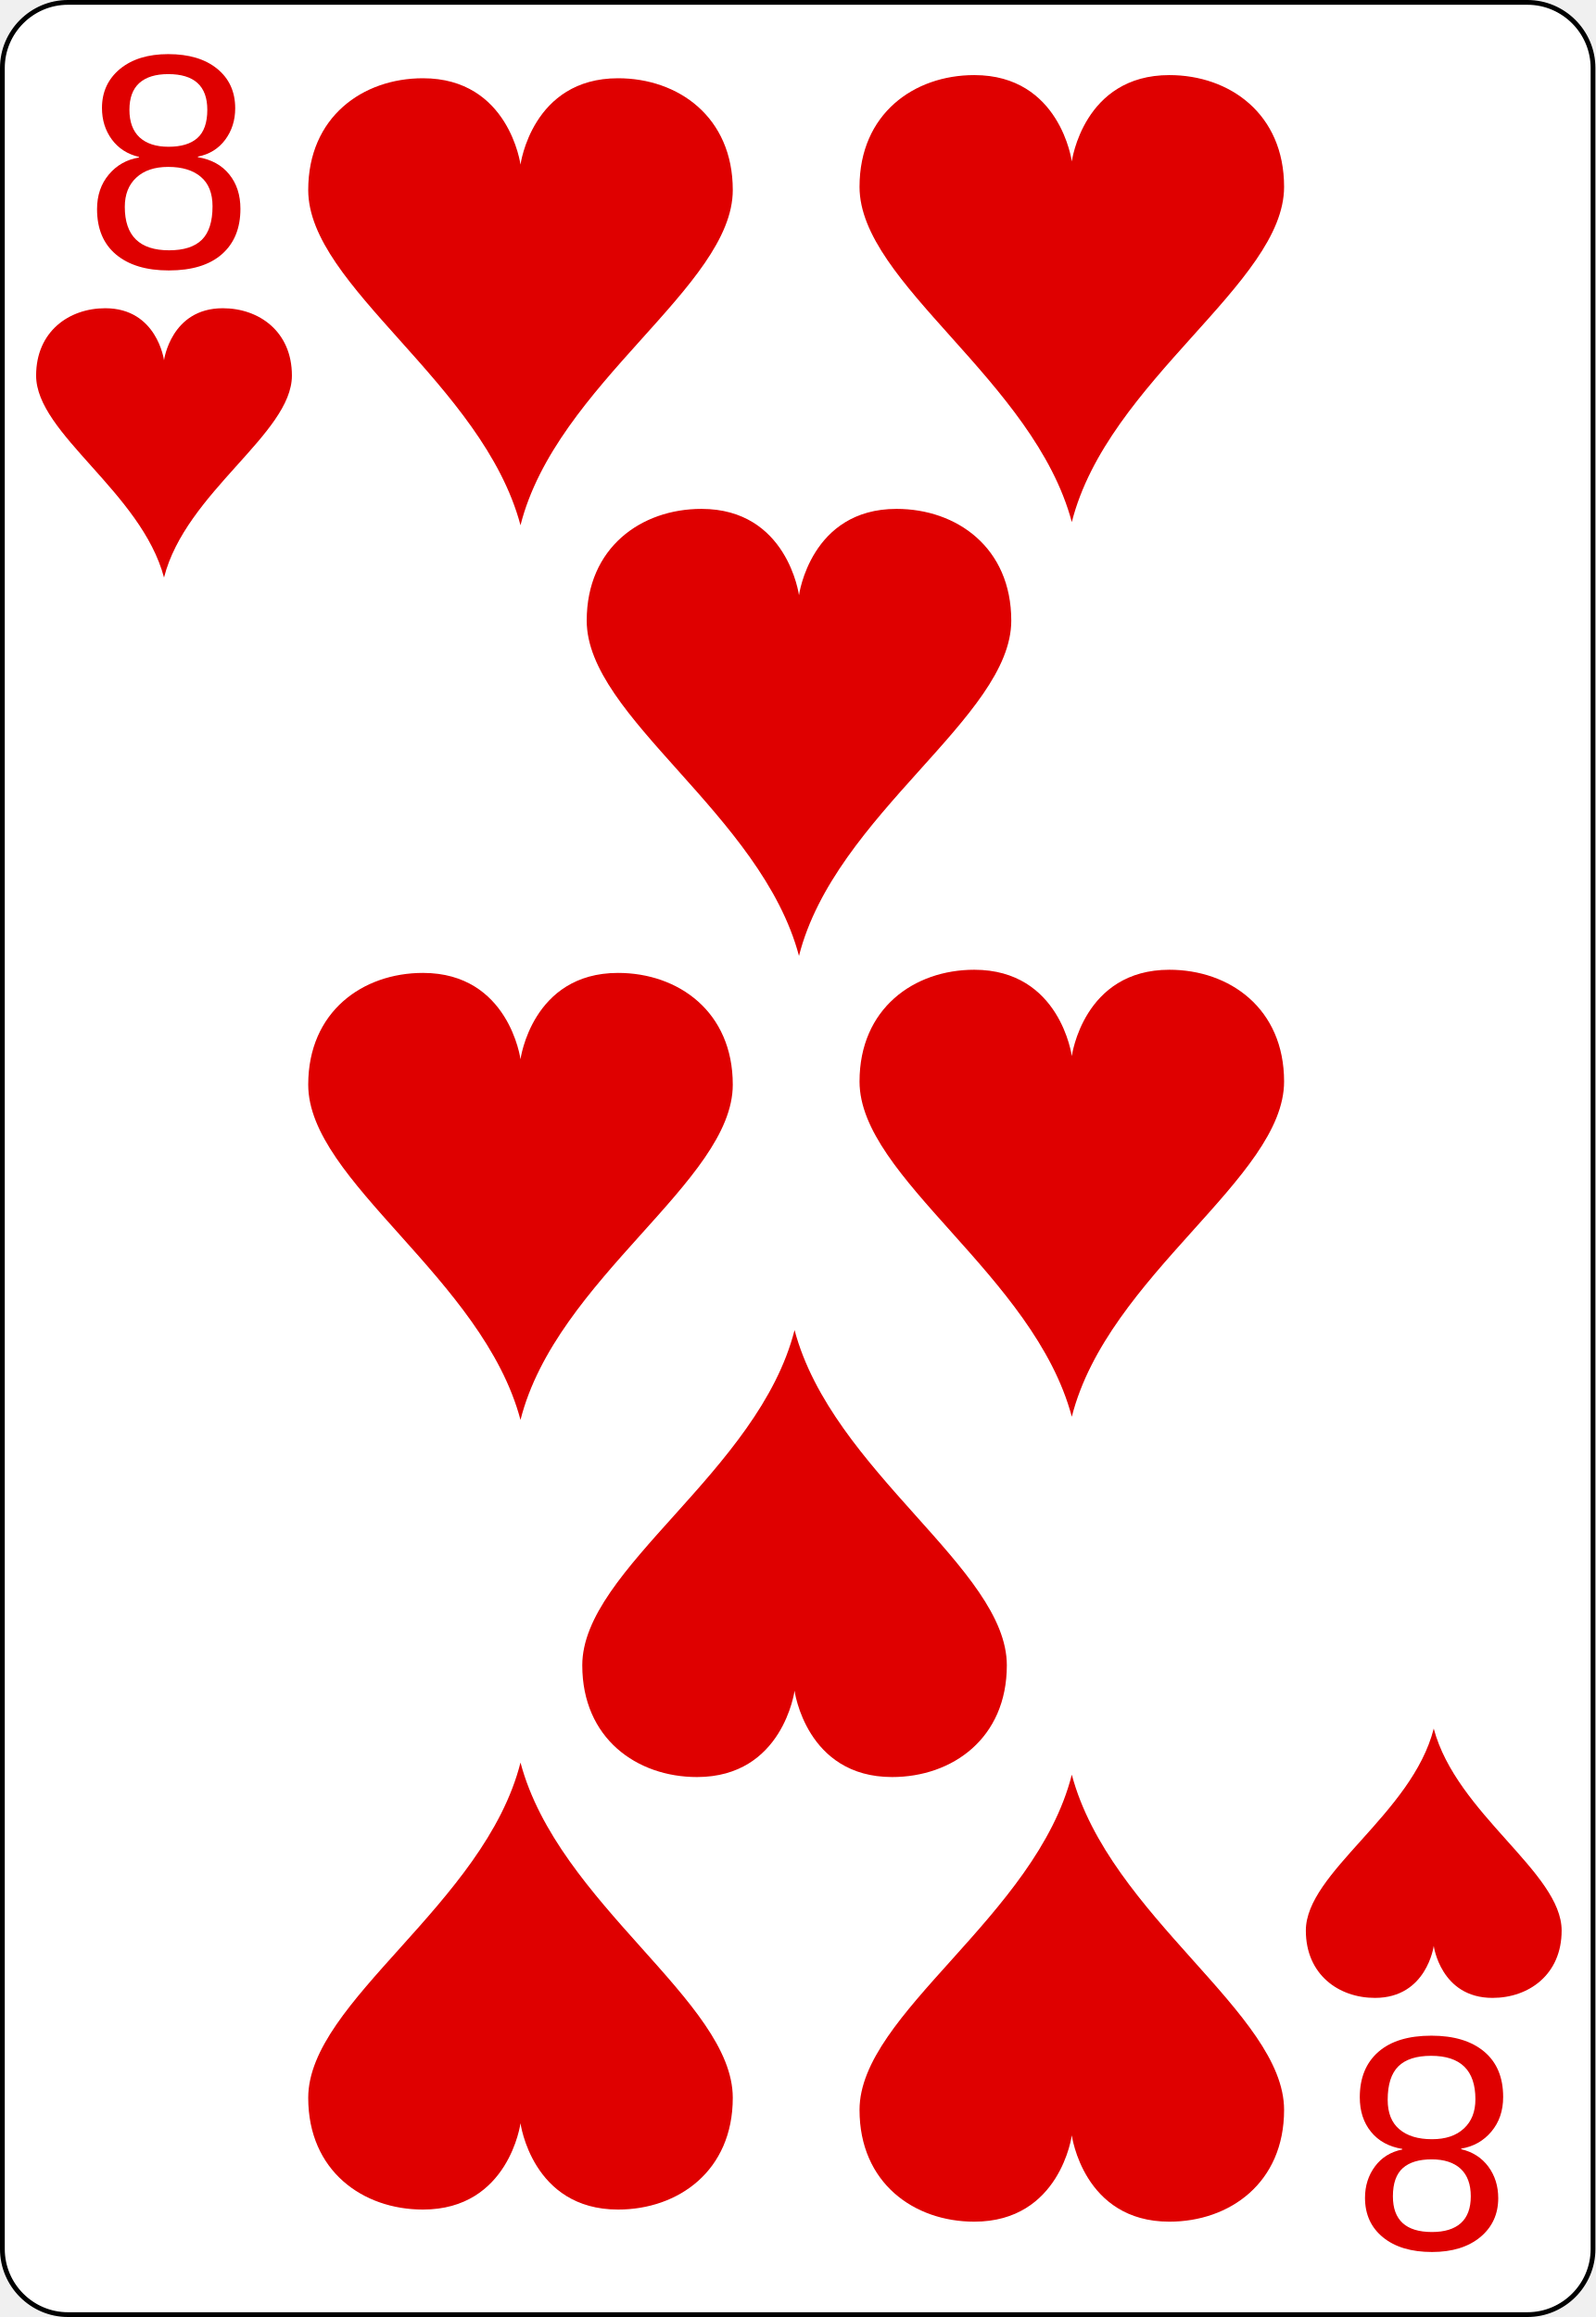
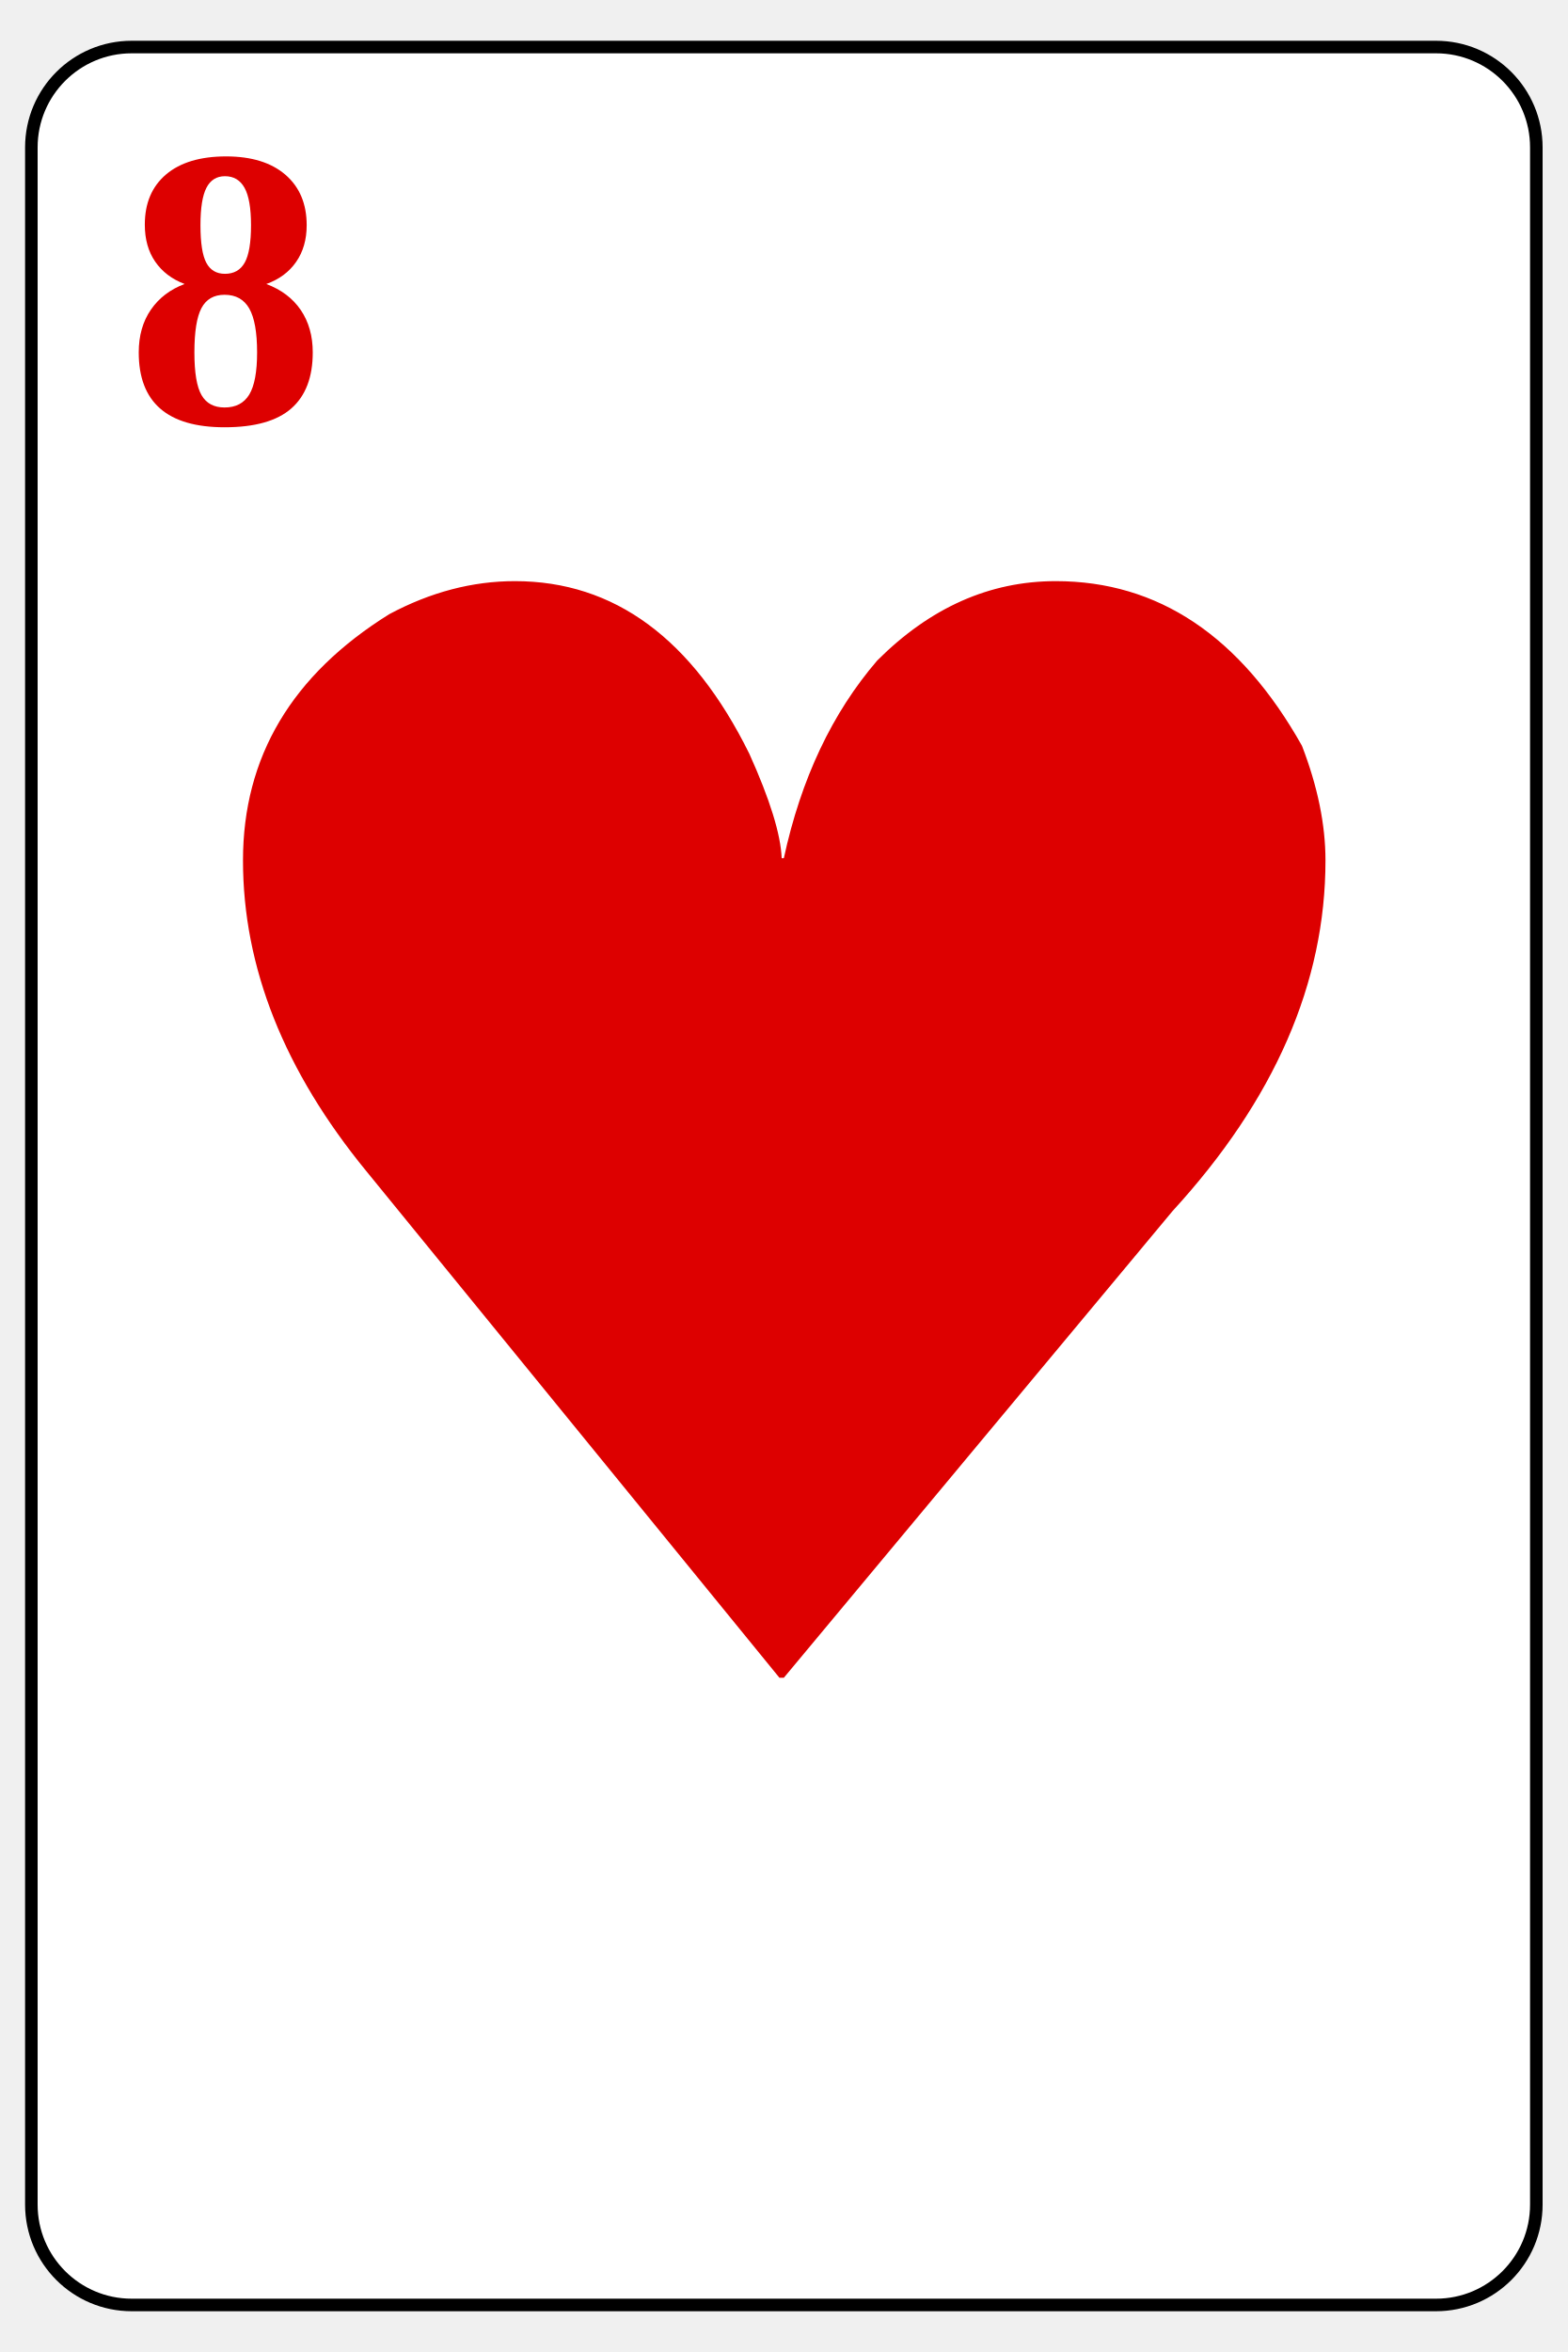
- <svg xmlns="http://www.w3.org/2000/svg" xmlns:xlink="http://www.w3.org/1999/xlink" width="167.087pt" height="242.667pt" viewBox="0 0 167.087 242.667" xml:space="preserve" id="svg2" version="1.1">
-   <defs id="defs41">
-     <radialGradient xlink:href="#linearGradient3773" id="radialGradient3781" cx="-0.158" cy="-8.835" fx="-0.158" fy="-8.835" r="8" gradientTransform="matrix(-1.584269,-0.02349808,0.03071979,-2.477574,-0.2485638,-26.71351)" gradientUnits="userSpaceOnUse" />
-     <linearGradient id="linearGradient3773">
-       <stop style="stop-color:#000000;stop-opacity:1;" offset="0" id="stop3775" />
-       <stop style="stop-color:#000000;stop-opacity:0.649;" offset="1" id="stop3777" />
-     </linearGradient>
-     <radialGradient xlink:href="#linearGradient3773" id="radialGradient3957" cx="-0.158" cy="-8.835" fx="-0.158" fy="-8.835" r="8" gradientTransform="matrix(-1.584269,-0.02349808,0.03071979,-2.477574,-0.2485638,-26.71351)" gradientUnits="userSpaceOnUse" />
-     <linearGradient id="linearGradient3959">
-       <stop style="stop-color:#000000;stop-opacity:1;" offset="0" id="stop3961" />
-       <stop style="stop-color:#000000;stop-opacity:0.649;" offset="1" id="stop3963" />
-     </linearGradient>
-     <radialGradient r="81.903" fy="509.476" fx="168.025" cy="509.476" cx="168.025" gradientTransform="matrix(1.25656,-0.7774064,0.3366382,0.5361257,-221.2021,359.2426)" gradientUnits="userSpaceOnUse" id="radialGradient3975" xlink:href="#linearGradient3784-4" />
-     <linearGradient id="linearGradient3784-4">
-       <stop style="stop-color:#ffffff;stop-opacity:0.435;" offset="0" id="stop3786-8" />
-       <stop style="stop-color:#000000;stop-opacity:0;" offset="1" id="stop3788-6" />
-     </linearGradient>
-     <radialGradient xlink:href="#linearGradient3784-4-5" id="radialGradient3929" gradientUnits="userSpaceOnUse" gradientTransform="matrix(1.25656,-0.7774064,0.3366382,0.5361257,-221.2021,359.2426)" cx="168.025" cy="509.476" fx="168.025" fy="509.476" r="81.903" />
-     <linearGradient id="linearGradient3784-4-5">
-       <stop style="stop-color:#ffffff;stop-opacity:0.489;" offset="0" id="stop3786-8-0" />
-       <stop style="stop-color:#000000;stop-opacity:0;" offset="1" id="stop3788-6-3" />
-     </linearGradient>
-     <radialGradient xlink:href="#linearGradient3784-4-1" id="radialGradient3927" gradientUnits="userSpaceOnUse" gradientTransform="matrix(1.25656,-0.7774064,0.3366382,0.5361257,-221.2021,359.2426)" cx="168.025" cy="509.476" fx="168.025" fy="509.476" r="81.903" />
-     <linearGradient id="linearGradient3784-4-1">
-       <stop style="stop-color:#ffffff;stop-opacity:0.237;" offset="0" id="stop3786-8-03" />
-       <stop style="stop-color:#000000;stop-opacity:0;" offset="1" id="stop3788-6-6" />
-     </linearGradient>
-     <radialGradient xlink:href="#linearGradient3768" id="radialGradient3776" cx="-0.206" cy="-4.579" fx="-0.206" fy="-4.579" r="8" gradientTransform="matrix(-1,0,0,-1.720176,-0.4120407,-13.02719)" gradientUnits="userSpaceOnUse" />
-     <linearGradient id="linearGradient3768">
-       <stop style="stop-color:#df0000;stop-opacity:1;" offset="0" id="stop3770" />
-       <stop style="stop-color:#df0000;stop-opacity:0.672;" offset="1" id="stop3772" />
-     </linearGradient>
-     <radialGradient r="81.903" fy="511.223" fx="171.487" cy="511.223" cx="171.487" gradientTransform="matrix(1.152989,-0.6739155,0.3948202,0.6754904,-233.6326,270.4008)" gradientUnits="userSpaceOnUse" id="radialGradient4013" xlink:href="#linearGradient3784-4-6" />
-     <linearGradient id="linearGradient3784-4-6">
-       <stop style="stop-color:#ffffff;stop-opacity:0.313;" offset="0" id="stop3786-8-8" />
-       <stop style="stop-color:#000000;stop-opacity:0;" offset="1" id="stop3788-6-8" />
-     </linearGradient>
-     <radialGradient r="81.903" fy="492.632" fx="159.354" cy="492.632" cx="159.354" gradientTransform="matrix(1.089478,-0.715138,0.4464527,0.6562658,-244.9333,290.9185)" gradientUnits="userSpaceOnUse" id="radialGradient4013-8" xlink:href="#linearGradient3784-4-2" />
-     <linearGradient id="linearGradient3784-4-2">
-       <stop style="stop-color:#ffffff;stop-opacity:0.29;" offset="0" id="stop3786-8-1" />
-       <stop style="stop-color:#000000;stop-opacity:0;" offset="1" id="stop3788-6-5" />
-     </linearGradient>
-     <radialGradient r="81.903" fy="492.632" fx="159.354" cy="492.632" cx="159.354" gradientTransform="matrix(1.089478,-0.715138,0.4464527,0.6562658,-244.9333,290.9185)" gradientUnits="userSpaceOnUse" id="radialGradient3073" xlink:href="#linearGradient3784-4-2" />
-   </defs>
-   <g id="Layer_x0020_1" style="fill-rule:nonzero;clip-rule:nonzero;stroke:#000000;stroke-miterlimit:4;">
-     <path style="fill:#FFFFFF;stroke-width:0.5;" d="M166.837,235.548c0,3.777-3.087,6.869-6.871,6.869H7.111c-3.775,0-6.861-3.092-6.861-6.869V7.12C0.25,3.343,3.336,0.25,7.111,0.25h152.855    c3.784,0,6.871,3.093,6.871,6.87v228.428z" id="path5" />
-     <g style="stroke:none;" id="g7">
-       <g id="g9">
- 				
- 			</g>
-     </g>
-     <g id="g15">
- 			
- 		</g>
-     <g id="g19">
- 			
- 		</g>
-     <g style="stroke:none;" id="g23">
-       <g id="g25">
- 				
- 			</g>
-     </g>
-     <g style="stroke:none;" id="g31">
-       <g id="g33">
- 				
- 			</g>
-     </g>
-   </g>
-   <text xml:space="preserve" style="font-size:32px;font-style:normal;font-weight:normal;line-height:125%;letter-spacing:0px;word-spacing:0px;fill:#df0000;fill-opacity:1;stroke:none;font-family:Bitstream Vera Sans" x="8.775" y="28.013" id="text3788">
-     <tspan id="tspan3790" x="8.775" y="28.013" style="font-style:normal;font-variant:normal;font-weight:normal;font-stretch:normal;fill:#df0000;fill-opacity:1;font-family:Arial;-inkscape-font-specification:Arial">8</tspan>
+ <svg xmlns="http://www.w3.org/2000/svg" width="240" height="360" viewBox="0 0 250 370">
+   <rect x="5" y="5" width="240" height="360" rx="16" ry="16" fill="#fff" stroke="#000" stroke-width="2" />
+   <text x="20" y="65" font-size="64" font-family="Times New Roman, serif" fill="#d00" font-weight="bold" text-anchor="start" dominant-baseline="top">8</text>
+   <text x="125.0" y="265.0" font-size="240.0" text-anchor="middle" font-family="Georgia, serif" fill="#d00">
+     ♥
  </text>
-   <g transform="matrix(1.674307,0,0,1.566992,17.17751,46.38532)" id="layer1-9-6" style="fill:#df0000;fill-opacity:1">
-     <path style="fill:#df0000;fill-opacity:1" id="hl-8" d="M 3.676,-9 C 0.433,-9 0,-5.523 0,-5.523 0,-5.523 -0.433,-9 -3.676,-9 -5.946,-9 -8,-7.441 -8,-4.5 -8,-0.614 -1.421,3.294 0,9 1.352,3.299 8,-0.614 8,-4.5 8,-7.441 5.946,-9 3.676,-9 z" />
-   </g>
-   <text xml:space="preserve" style="font-size:32px;font-style:normal;font-weight:normal;line-height:125%;letter-spacing:0px;word-spacing:0px;fill:#df0000;fill-opacity:1;stroke:none;font-family:Bitstream Vera Sans" x="-158.818" y="-213.515" id="text3788-4" transform="scale(-1,-1)">
-     <tspan id="tspan3790-3" x="-158.818" y="-213.515" style="font-style:normal;font-variant:normal;font-weight:normal;font-stretch:normal;fill:#df0000;fill-opacity:1;font-family:Arial;-inkscape-font-specification:Arial">8</tspan>
-   </text>
-   <g transform="matrix(-1.674307,0,0,-1.566992,150.156,195.1431)" id="layer1-9-6-5" style="fill:#df0000;fill-opacity:1">
-     <path style="fill:#df0000;fill-opacity:1" id="hl-8-1" d="M 3.676,-9 C 0.433,-9 0,-5.523 0,-5.523 0,-5.523 -0.433,-9 -3.676,-9 -5.946,-9 -8,-7.441 -8,-4.5 -8,-0.614 -1.421,3.294 0,9 1.352,3.299 8,-0.614 8,-4.5 8,-7.441 5.946,-9 3.676,-9 z" />
-   </g>
-   <g transform="matrix(2.779008,0,0,2.600887,54.51227,31.60377)" id="layer1-9-6-8" style="fill:#df0000;fill-opacity:1">
-     <path style="fill:#df0000;fill-opacity:1" id="hl-8-8" d="M 3.676,-9 C 0.433,-9 0,-5.523 0,-5.523 0,-5.523 -0.433,-9 -3.676,-9 -5.946,-9 -8,-7.441 -8,-4.5 -8,-0.614 -1.421,3.294 0,9 1.352,3.299 8,-0.614 8,-4.5 8,-7.441 5.946,-9 3.676,-9 z" />
-   </g>
-   <g transform="matrix(-2.779008,0,0,-2.600887,54.51227,208.0062)" id="layer1-9-6-8-9" style="fill:#df0000;fill-opacity:1">
-     <path style="fill:#df0000;fill-opacity:1" id="hl-8-8-5" d="M 3.676,-9 C 0.433,-9 0,-5.523 0,-5.523 0,-5.523 -0.433,-9 -3.676,-9 -5.946,-9 -8,-7.441 -8,-4.5 -8,-0.614 -1.421,3.294 0,9 1.352,3.299 8,-0.614 8,-4.5 8,-7.441 5.946,-9 3.676,-9 z" />
-   </g>
-   <g transform="matrix(2.779008,0,0,2.600887,54.51227,125.3046)" id="layer1-9-6-8-8" style="fill:#df0000;fill-opacity:1">
-     <path style="fill:#df0000;fill-opacity:1" id="hl-8-8-8" d="M 3.676,-9 C 0.433,-9 0,-5.523 0,-5.523 0,-5.523 -0.433,-9 -3.676,-9 -5.946,-9 -8,-7.441 -8,-4.5 -8,-0.614 -1.421,3.294 0,9 1.352,3.299 8,-0.614 8,-4.5 8,-7.441 5.946,-9 3.676,-9 z" />
-   </g>
-   <g transform="matrix(2.779008,0,0,2.600887,112.2504,31.27278)" id="layer1-9-6-8-88" style="fill:#df0000;fill-opacity:1">
-     <path style="fill:#df0000;fill-opacity:1" id="hl-8-8-4" d="M 3.676,-9 C 0.433,-9 0,-5.523 0,-5.523 0,-5.523 -0.433,-9 -3.676,-9 -5.946,-9 -8,-7.441 -8,-4.5 -8,-0.614 -1.421,3.294 0,9 1.352,3.299 8,-0.614 8,-4.5 8,-7.441 5.946,-9 3.676,-9 z" />
-   </g>
-   <g transform="matrix(-2.779008,0,0,-2.600887,112.2504,209.2752)" id="layer1-9-6-8-9-3" style="fill:#df0000;fill-opacity:1">
-     <path style="fill:#df0000;fill-opacity:1" id="hl-8-8-5-1" d="M 3.676,-9 C 0.433,-9 0,-5.523 0,-5.523 0,-5.523 -0.433,-9 -3.676,-9 -5.946,-9 -8,-7.441 -8,-4.5 -8,-0.614 -1.421,3.294 0,9 1.352,3.299 8,-0.614 8,-4.5 8,-7.441 5.946,-9 3.676,-9 z" />
-   </g>
-   <g transform="matrix(2.779008,0,0,2.600887,112.2504,124.9736)" id="layer1-9-6-8-8-4" style="fill:#df0000;fill-opacity:1">
-     <path style="fill:#df0000;fill-opacity:1" id="hl-8-8-8-9" d="M 3.676,-9 C 0.433,-9 0,-5.523 0,-5.523 0,-5.523 -0.433,-9 -3.676,-9 -5.946,-9 -8,-7.441 -8,-4.5 -8,-0.614 -1.421,3.294 0,9 1.352,3.299 8,-0.614 8,-4.5 8,-7.441 5.946,-9 3.676,-9 z" />
-   </g>
-   <g transform="matrix(2.779008,0,0,2.600887,83.67827,76.70508)" id="layer1-9-6-8-884" style="fill:#df0000;fill-opacity:1">
-     <path style="fill:#df0000;fill-opacity:1" id="hl-8-8-3" d="M 3.676,-9 C 0.433,-9 0,-5.523 0,-5.523 0,-5.523 -0.433,-9 -3.676,-9 -5.946,-9 -8,-7.441 -8,-4.5 -8,-0.614 -1.421,3.294 0,9 1.352,3.299 8,-0.614 8,-4.5 8,-7.441 5.946,-9 3.676,-9 z" />
-   </g>
-   <g transform="matrix(-2.779008,0,0,-2.600887,83.2134,162.7078)" id="layer1-9-6-8-884-8" style="fill:#df0000;fill-opacity:1">
-     <path style="fill:#df0000;fill-opacity:1" id="hl-8-8-3-8" d="M 3.676,-9 C 0.433,-9 0,-5.523 0,-5.523 0,-5.523 -0.433,-9 -3.676,-9 -5.946,-9 -8,-7.441 -8,-4.5 -8,-0.614 -1.421,3.294 0,9 1.352,3.299 8,-0.614 8,-4.5 8,-7.441 5.946,-9 3.676,-9 z" />
-   </g>
</svg>
